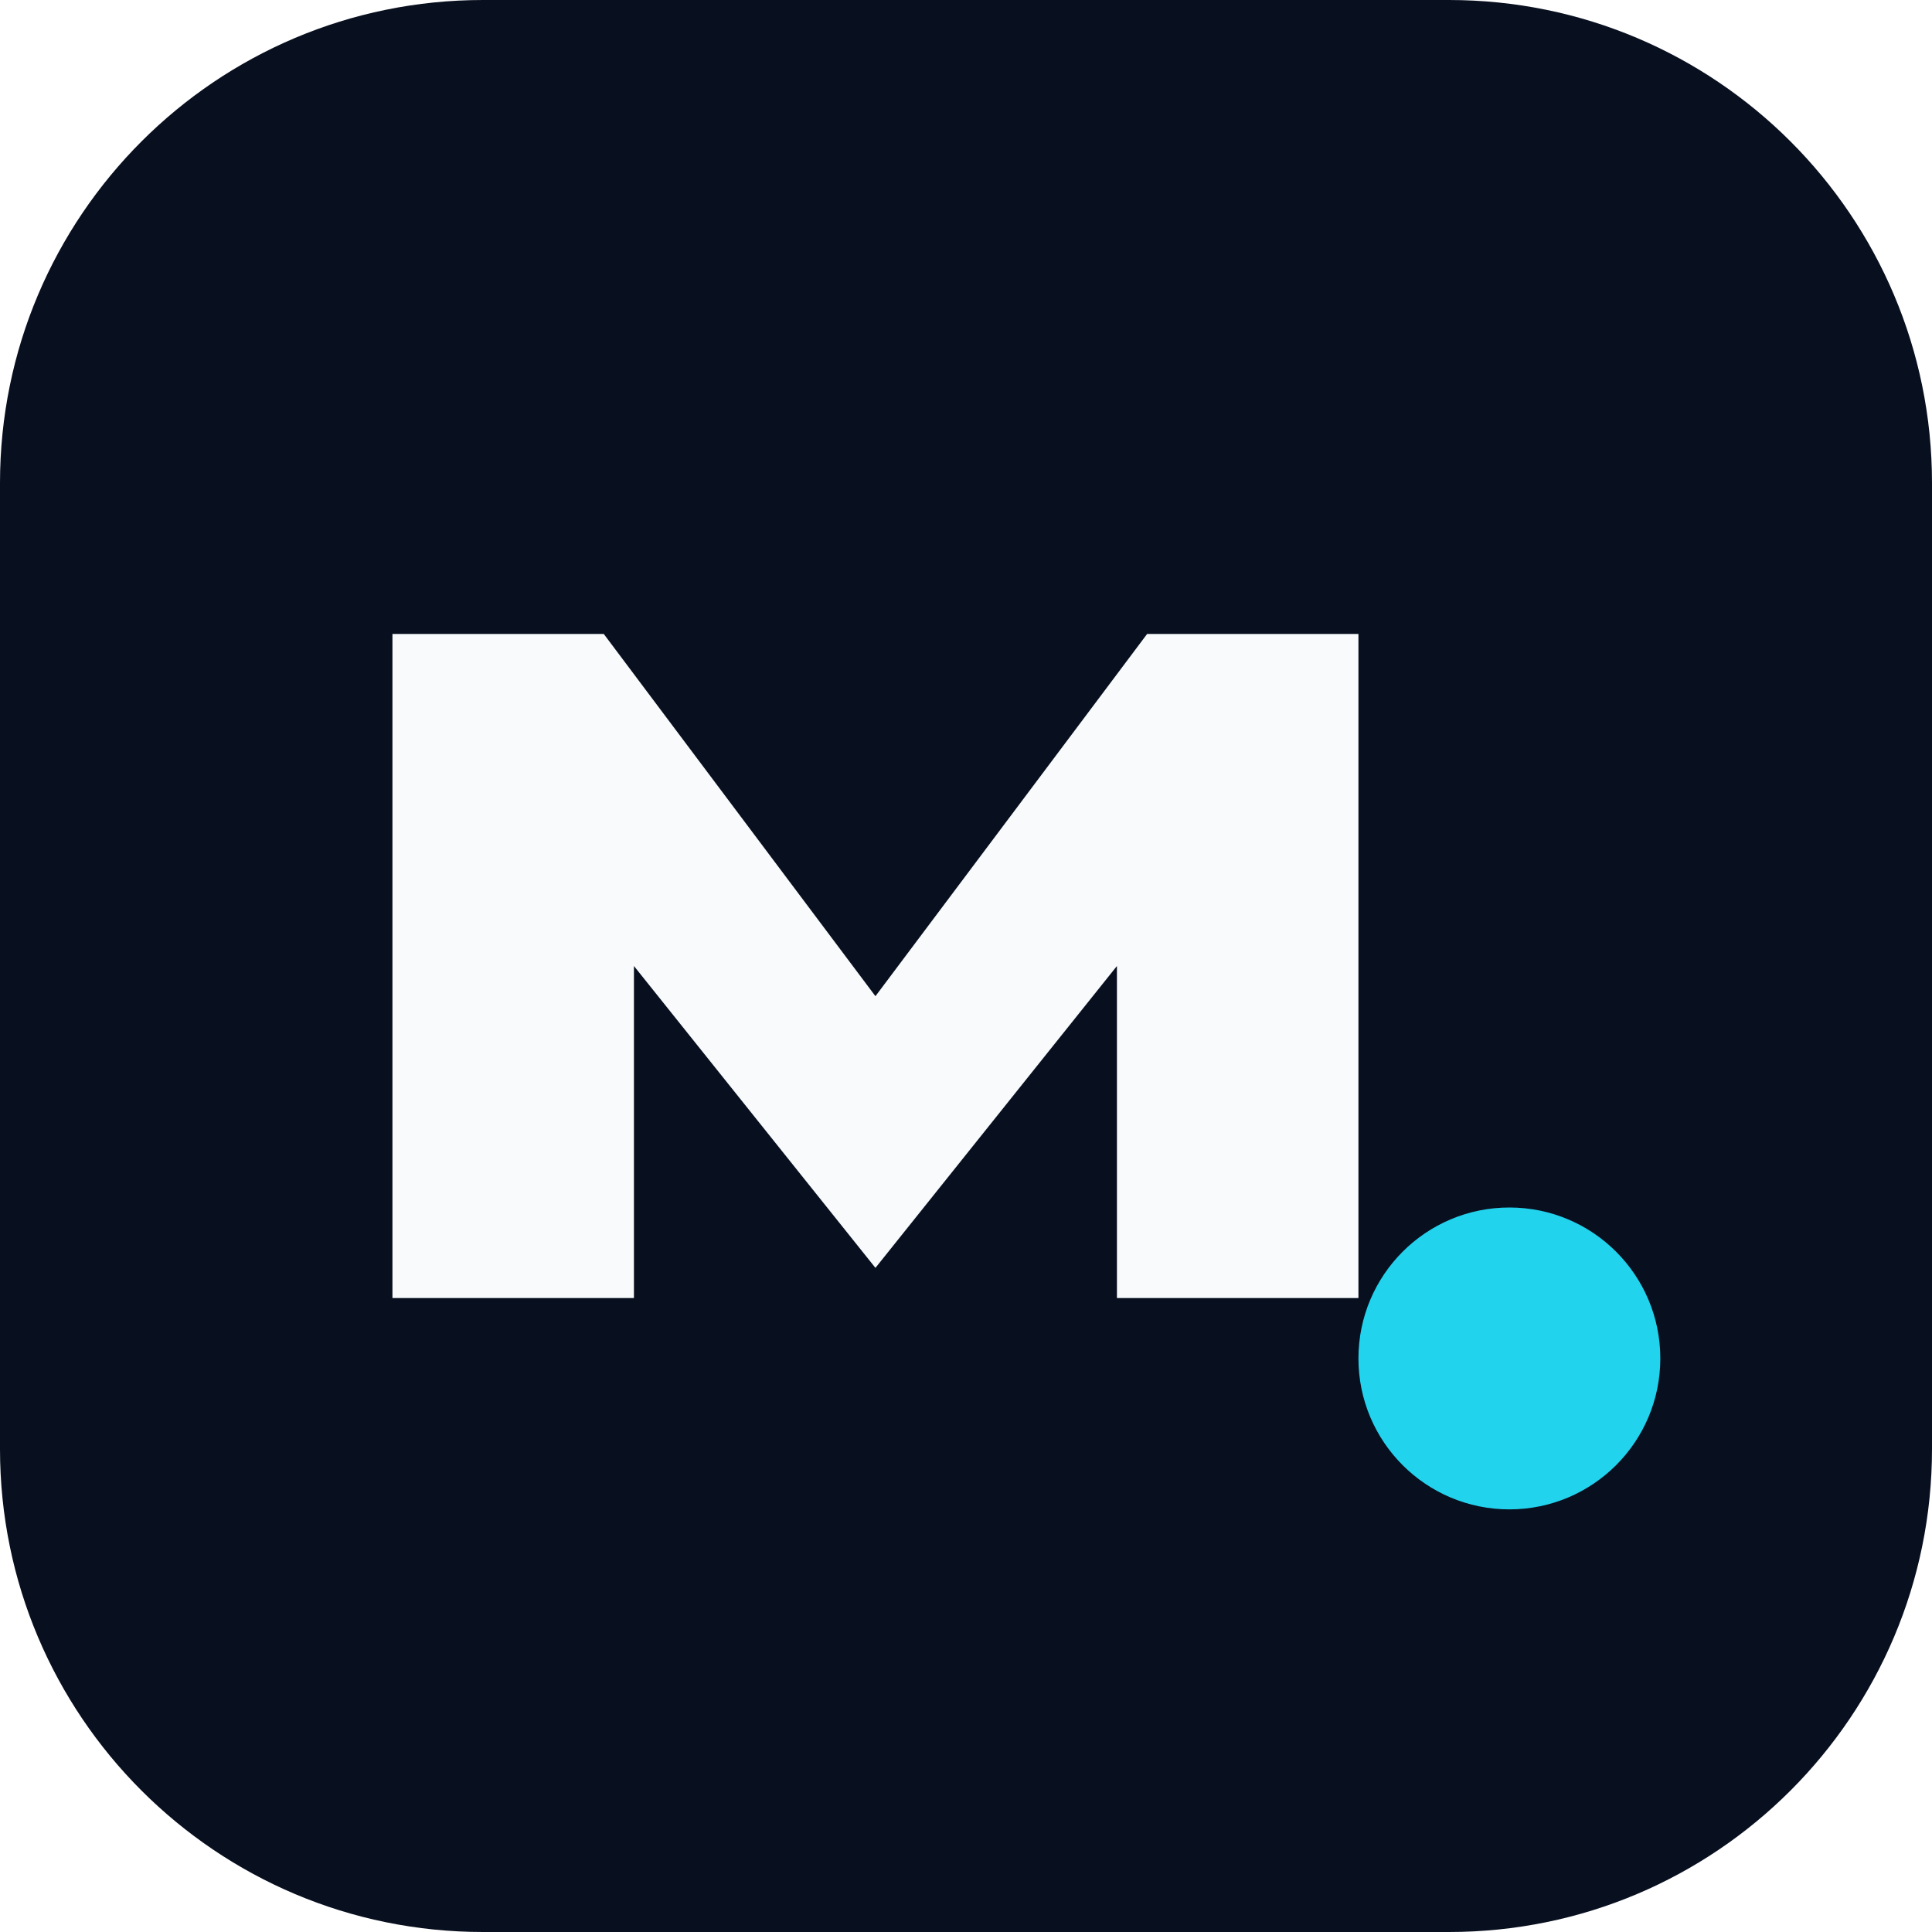
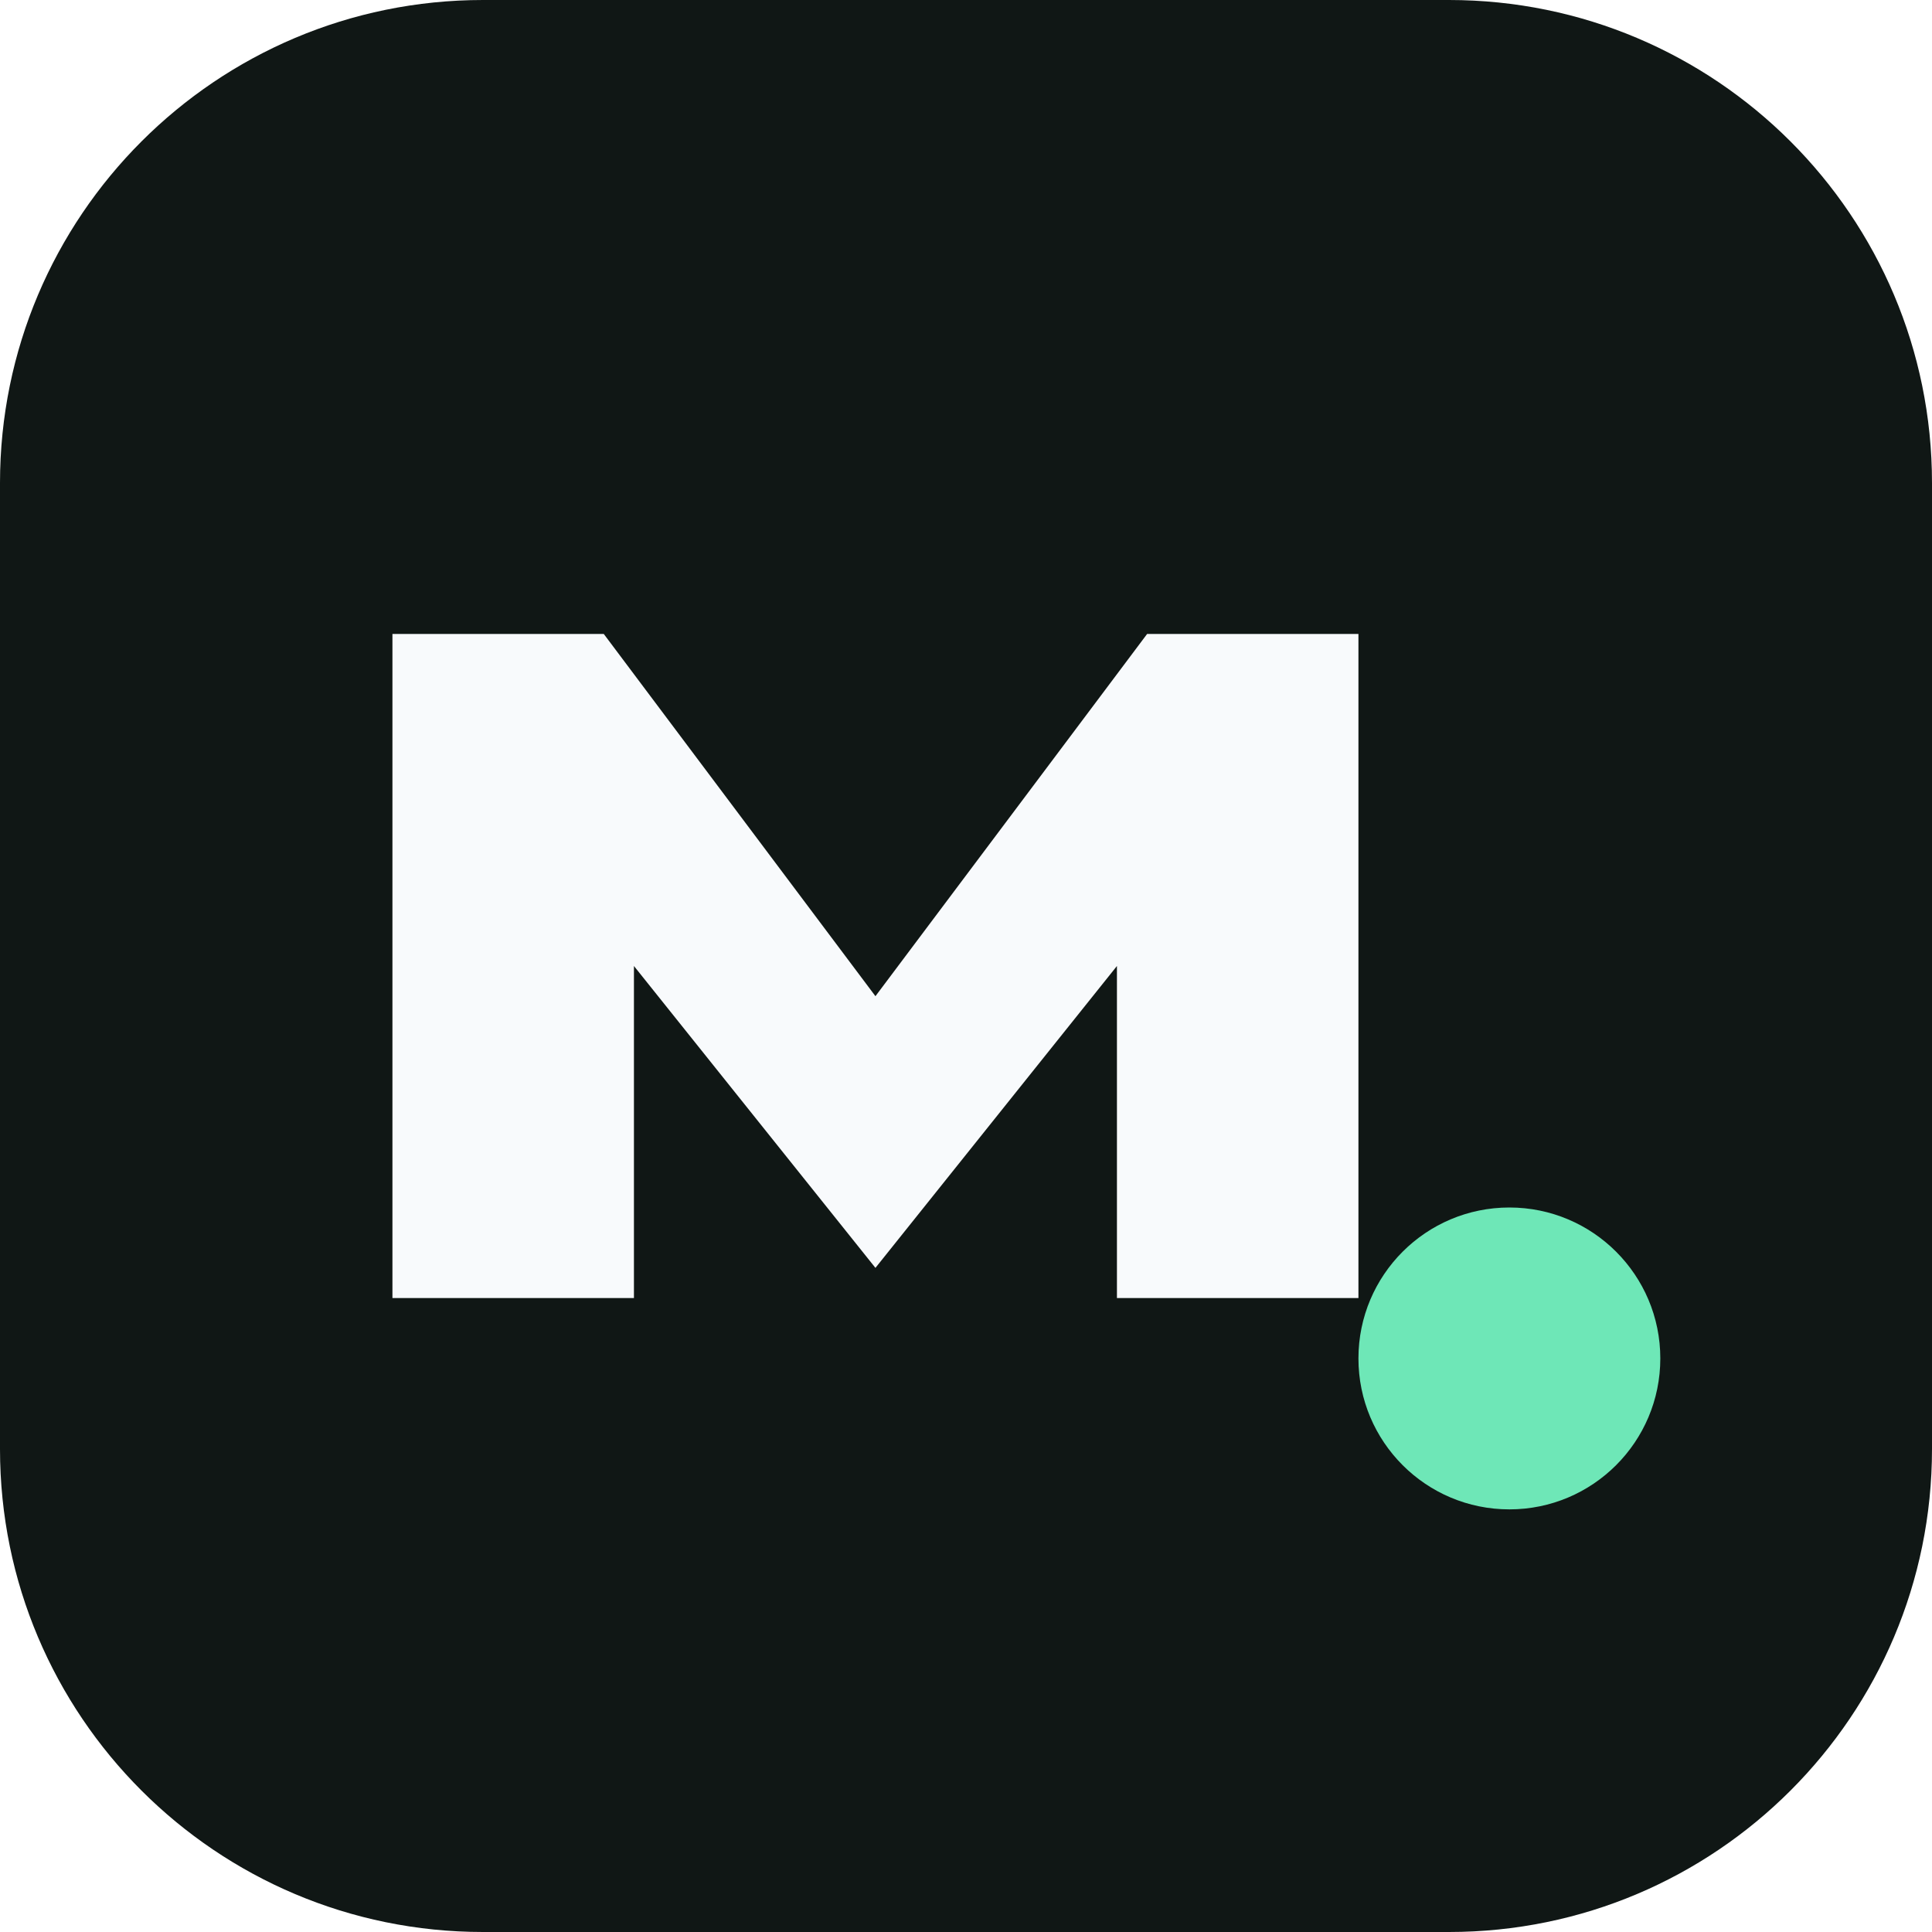
<svg xmlns="http://www.w3.org/2000/svg" viewBox="0 0 64 64">
-   <rect width="64" height="64" rx="16" fill="#080f1f" />
+   <rect width="64" height="64" rx="16" fill="#101715" />
  <path d="M13 43V21h7l9 12 9-12h7v22h-8V32l-8 10-8-10v11z" fill="#f8fafc" />
-   <circle cx="50" cy="45" r="5" fill="#22d3ee" />
+   <circle cx="50" cy="45" r="5" fill="#6ee7b7" />
</svg>
